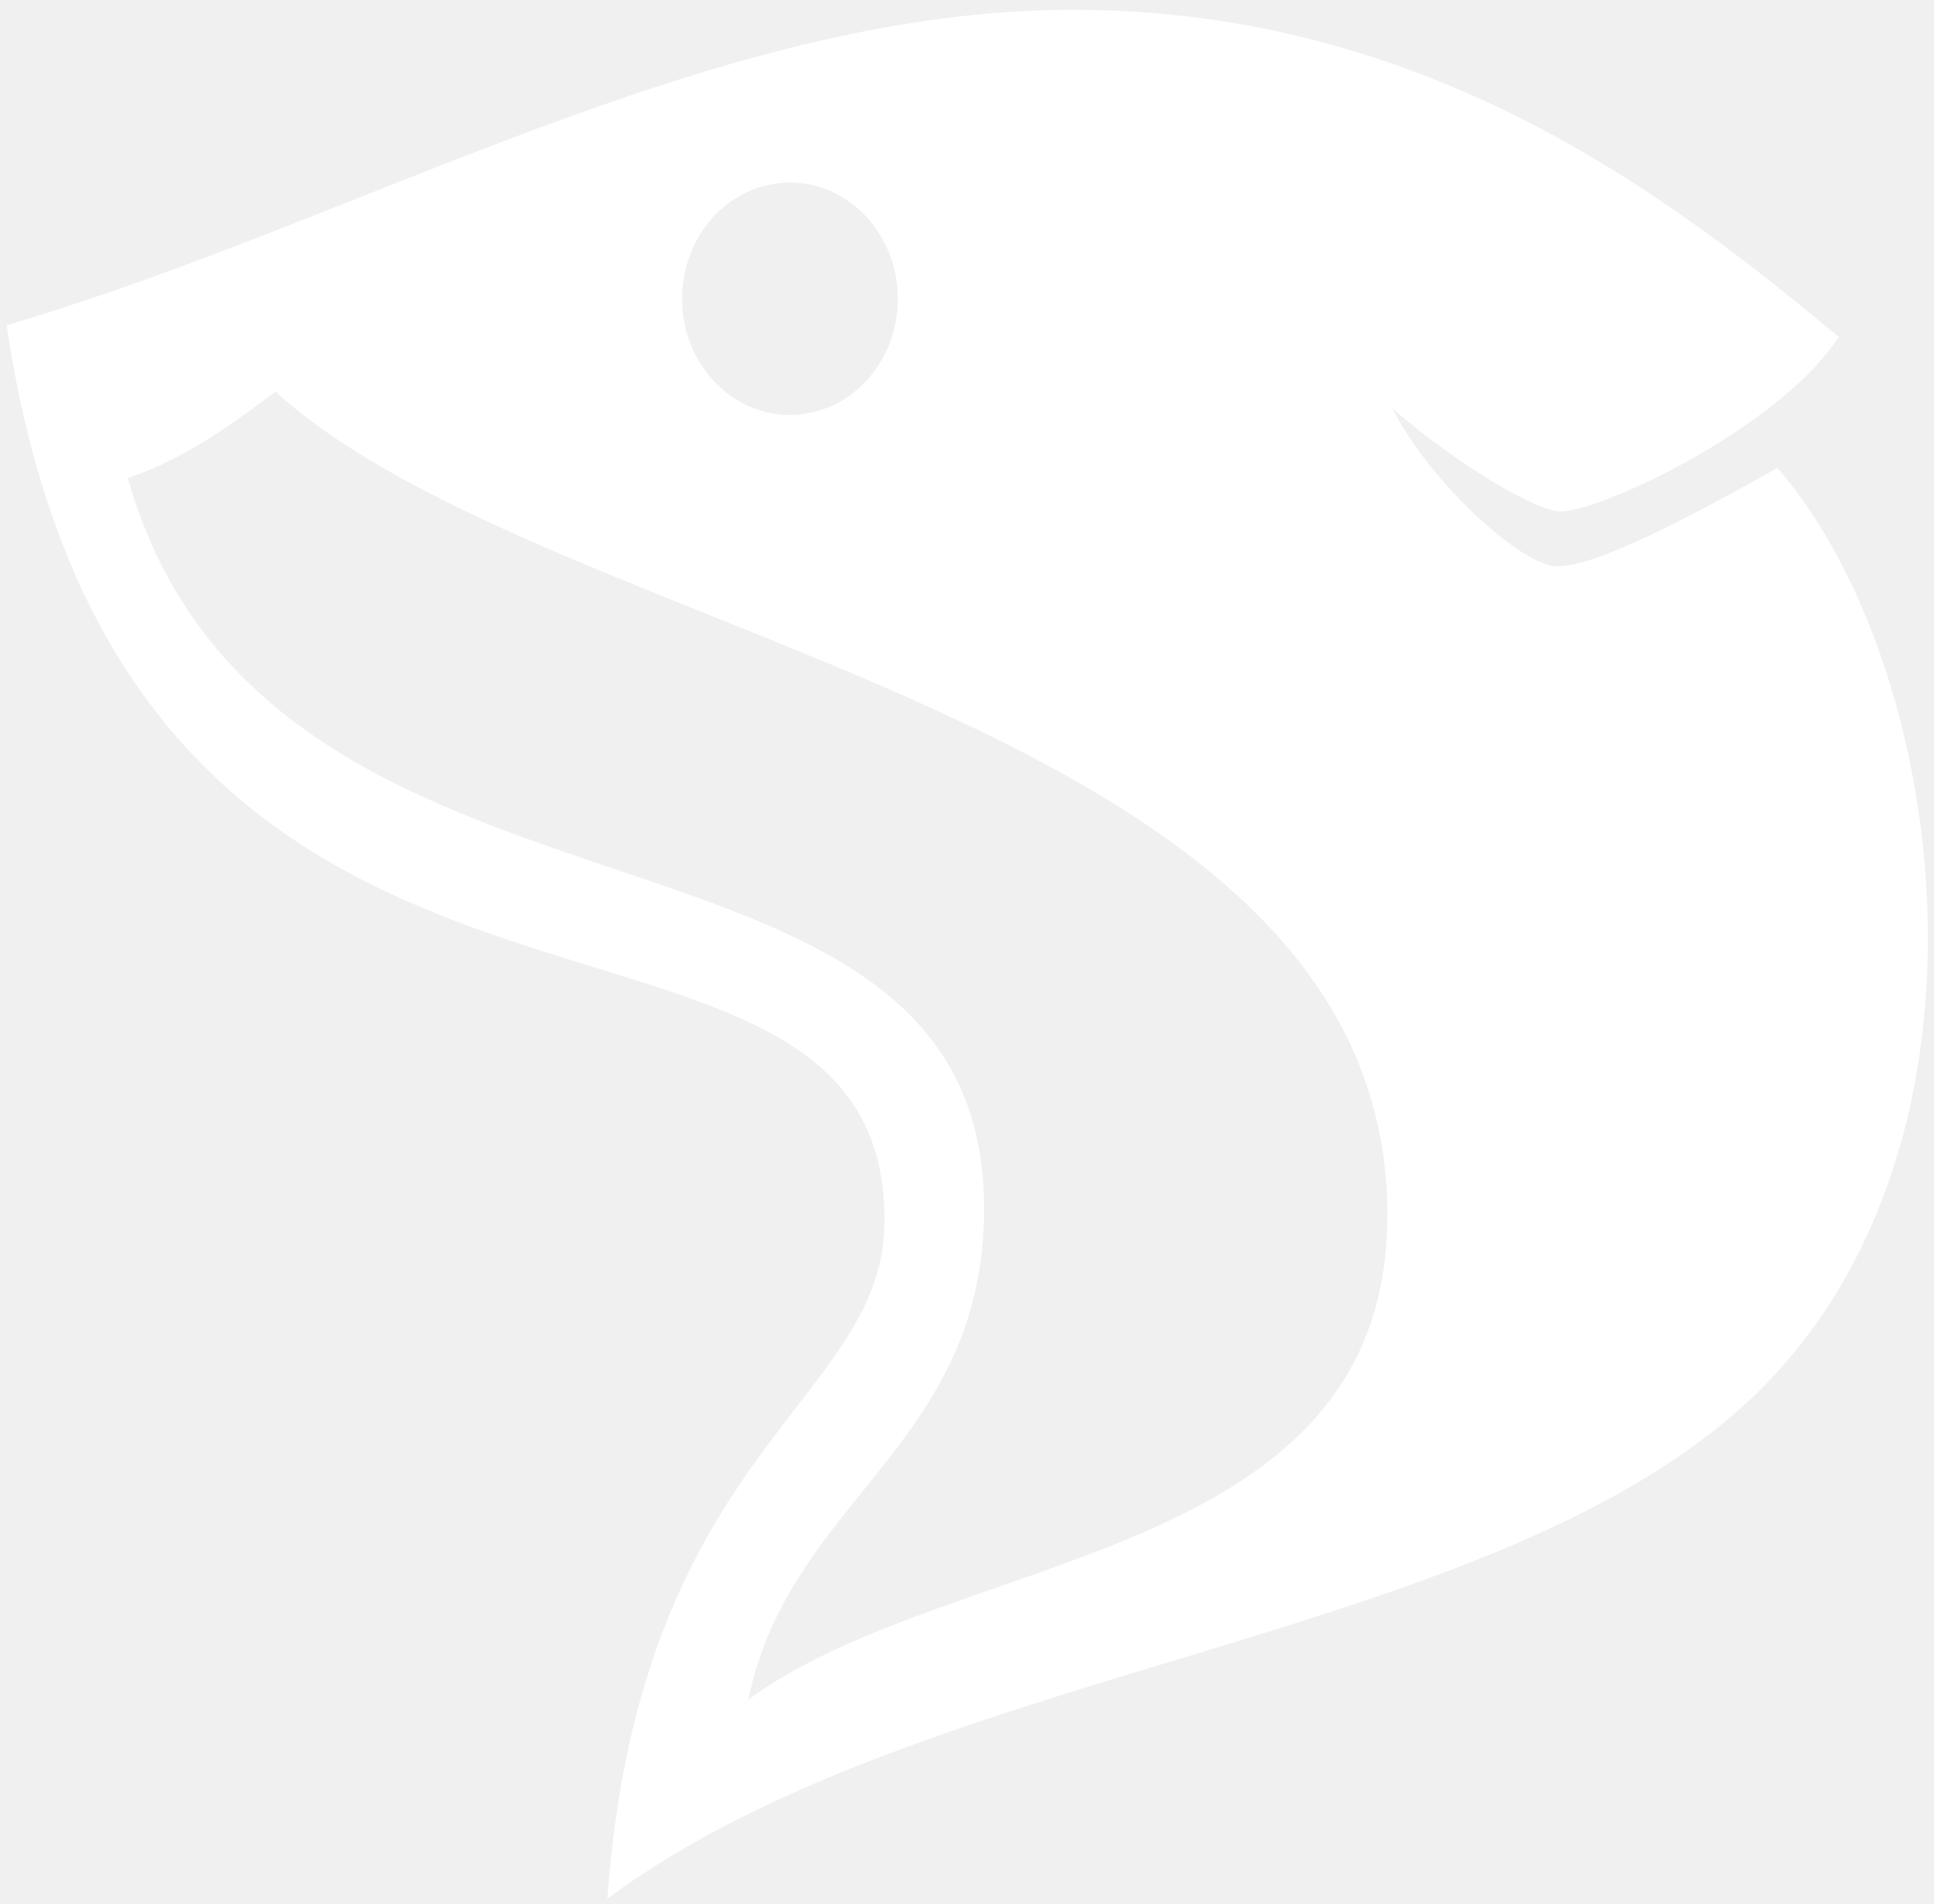
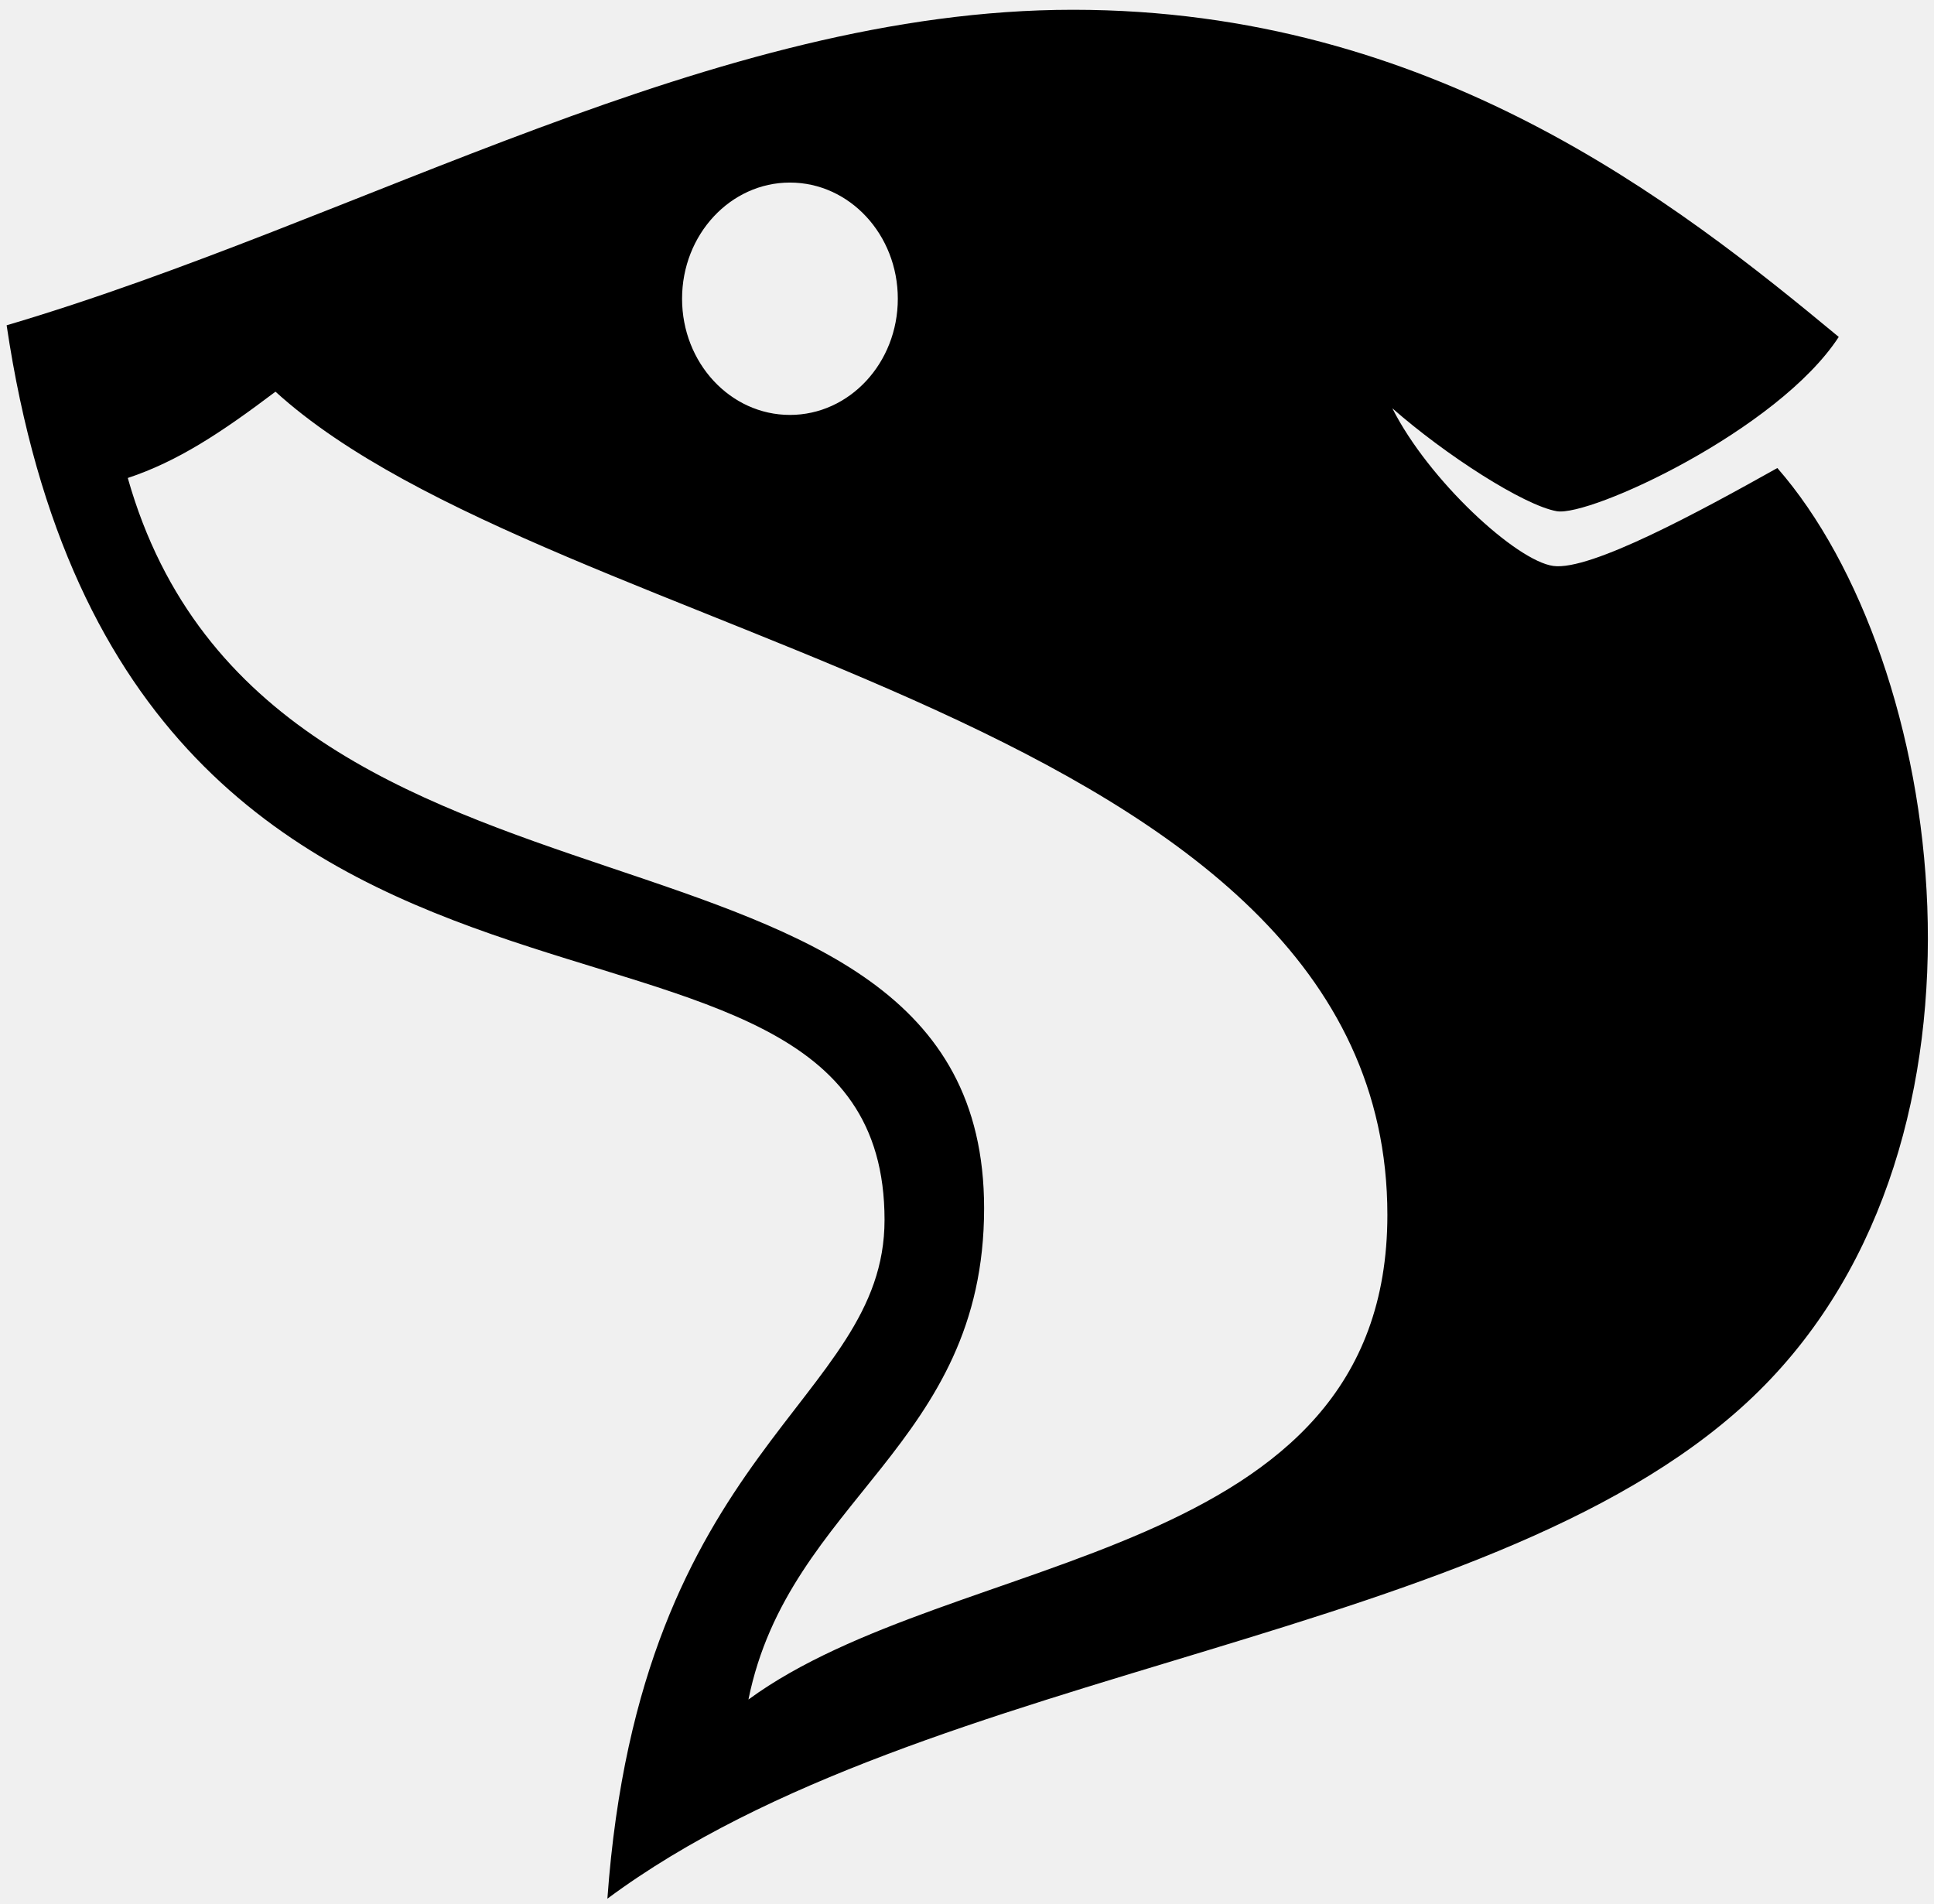
- <svg xmlns="http://www.w3.org/2000/svg" version="1.1" id="svg1" width="317" height="312" viewBox="0 0 317 312">
-   <defs id="defs1" />
-   <g id="layer1" style="display:inline">
-     <path d="M 175.873,1.602 C 117.024,1.602 59.299,36.11 1.088,53.314 21.171,188.506 144.984,135.377 144.984,199.93 c 0,30.007 -40.078,36.904 -45.428,111.254 52.614,-39.041 146.777,-41.731 188.777,-83.236 42.001,-41.505 30.52,-119.751 2.992,-151.24 -12.755,7.144 -30.652,16.877 -36.721,16.049 -6.068,-0.828 -20.424,-14.027 -26.387,-25.84 8.747,7.683 21.516,15.889 26.93,16.865 5.413,0.976 36.255,-13.247 46.242,-28.562 C 274.754,33.143 234.722,1.602 175.873,1.602 Z M 129.479,29.922 A 17.681,19.041 0 0 1 147.16,48.963 17.681,19.041 0 0 1 129.479,68.004 17.681,19.041 0 0 1 111.797,48.963 17.681,19.041 0 0 1 129.479,29.922 Z M 45.154,64.195 C 90.868,105.78 227.404,116.847 227.404,199.113 c 0,57.241 -70.969,54.7 -104.727,79.43 6.634,-32.814 38.627,-41.607 38.627,-80.518 0,-71.008 -117.273,-38.215 -140.359,-119.686 8.156,-2.71 15.249,-7.376 24.209,-14.145 z" style="fill:#ffffff;stroke-width:5.568" id="path4" />
-   </g>
+ <svg xmlns="http://www.w3.org/2000/svg" version="1.1" viewBox="0 0 317 312">
+   <style> path { fill: #000000 } @media (prefers-color-scheme: dark) { path { fill: #ffffff } } </style>
+   <path d="M 175.873,1.602 C 117.024,1.602 59.299,36.11 1.088,53.314 21.171,188.506 144.984,135.377 144.984,199.93 c 0,30.007 -40.078,36.904 -45.428,111.254 52.614,-39.041 146.777,-41.731 188.777,-83.236 42.001,-41.505 30.52,-119.751 2.992,-151.24 -12.755,7.144 -30.652,16.877 -36.721,16.049 -6.068,-0.828 -20.424,-14.027 -26.387,-25.84 8.747,7.683 21.516,15.889 26.93,16.865 5.413,0.976 36.255,-13.247 46.242,-28.562 C 274.754,33.143 234.722,1.602 175.873,1.602 Z M 129.479,29.922 A 17.681,19.041 0 0 1 147.16,48.963 17.681,19.041 0 0 1 129.479,68.004 17.681,19.041 0 0 1 111.797,48.963 17.681,19.041 0 0 1 129.479,29.922 Z M 45.154,64.195 C 90.868,105.78 227.404,116.847 227.404,199.113 c 0,57.241 -70.969,54.7 -104.727,79.43 6.634,-32.814 38.627,-41.607 38.627,-80.518 0,-71.008 -117.273,-38.215 -140.359,-119.686 8.156,-2.71 15.249,-7.376 24.209,-14.145 z" />
</svg>
